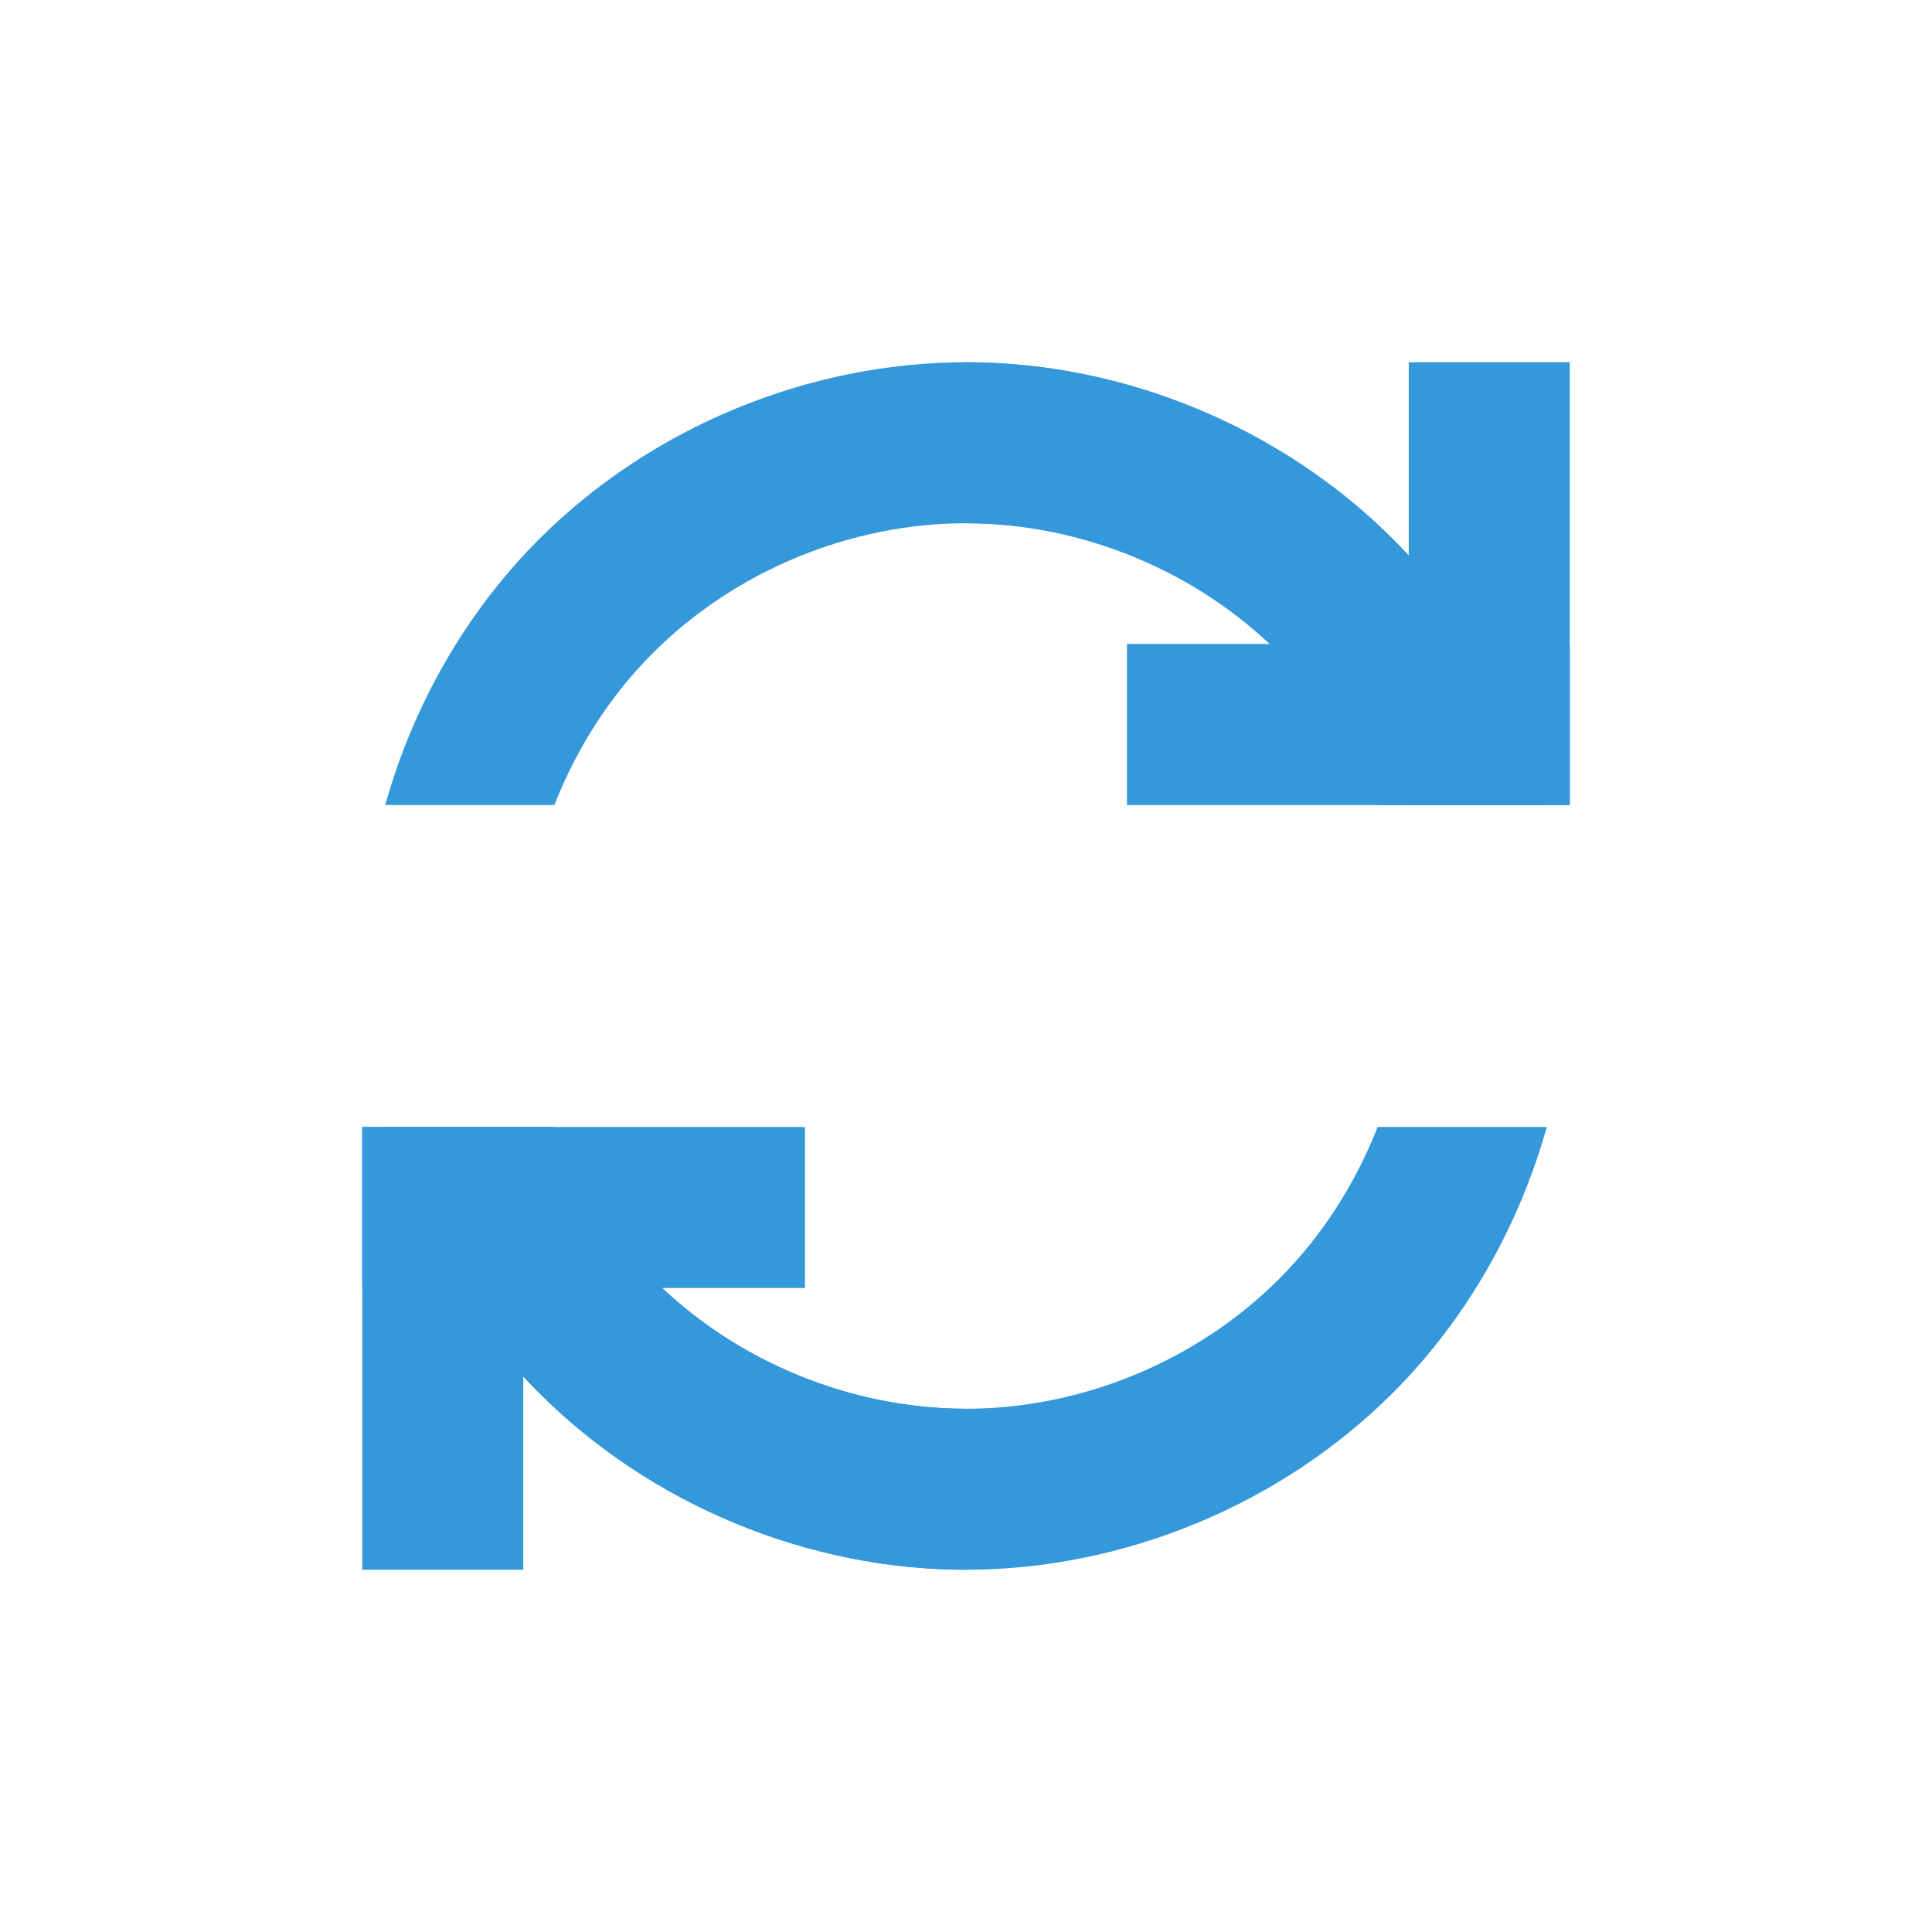
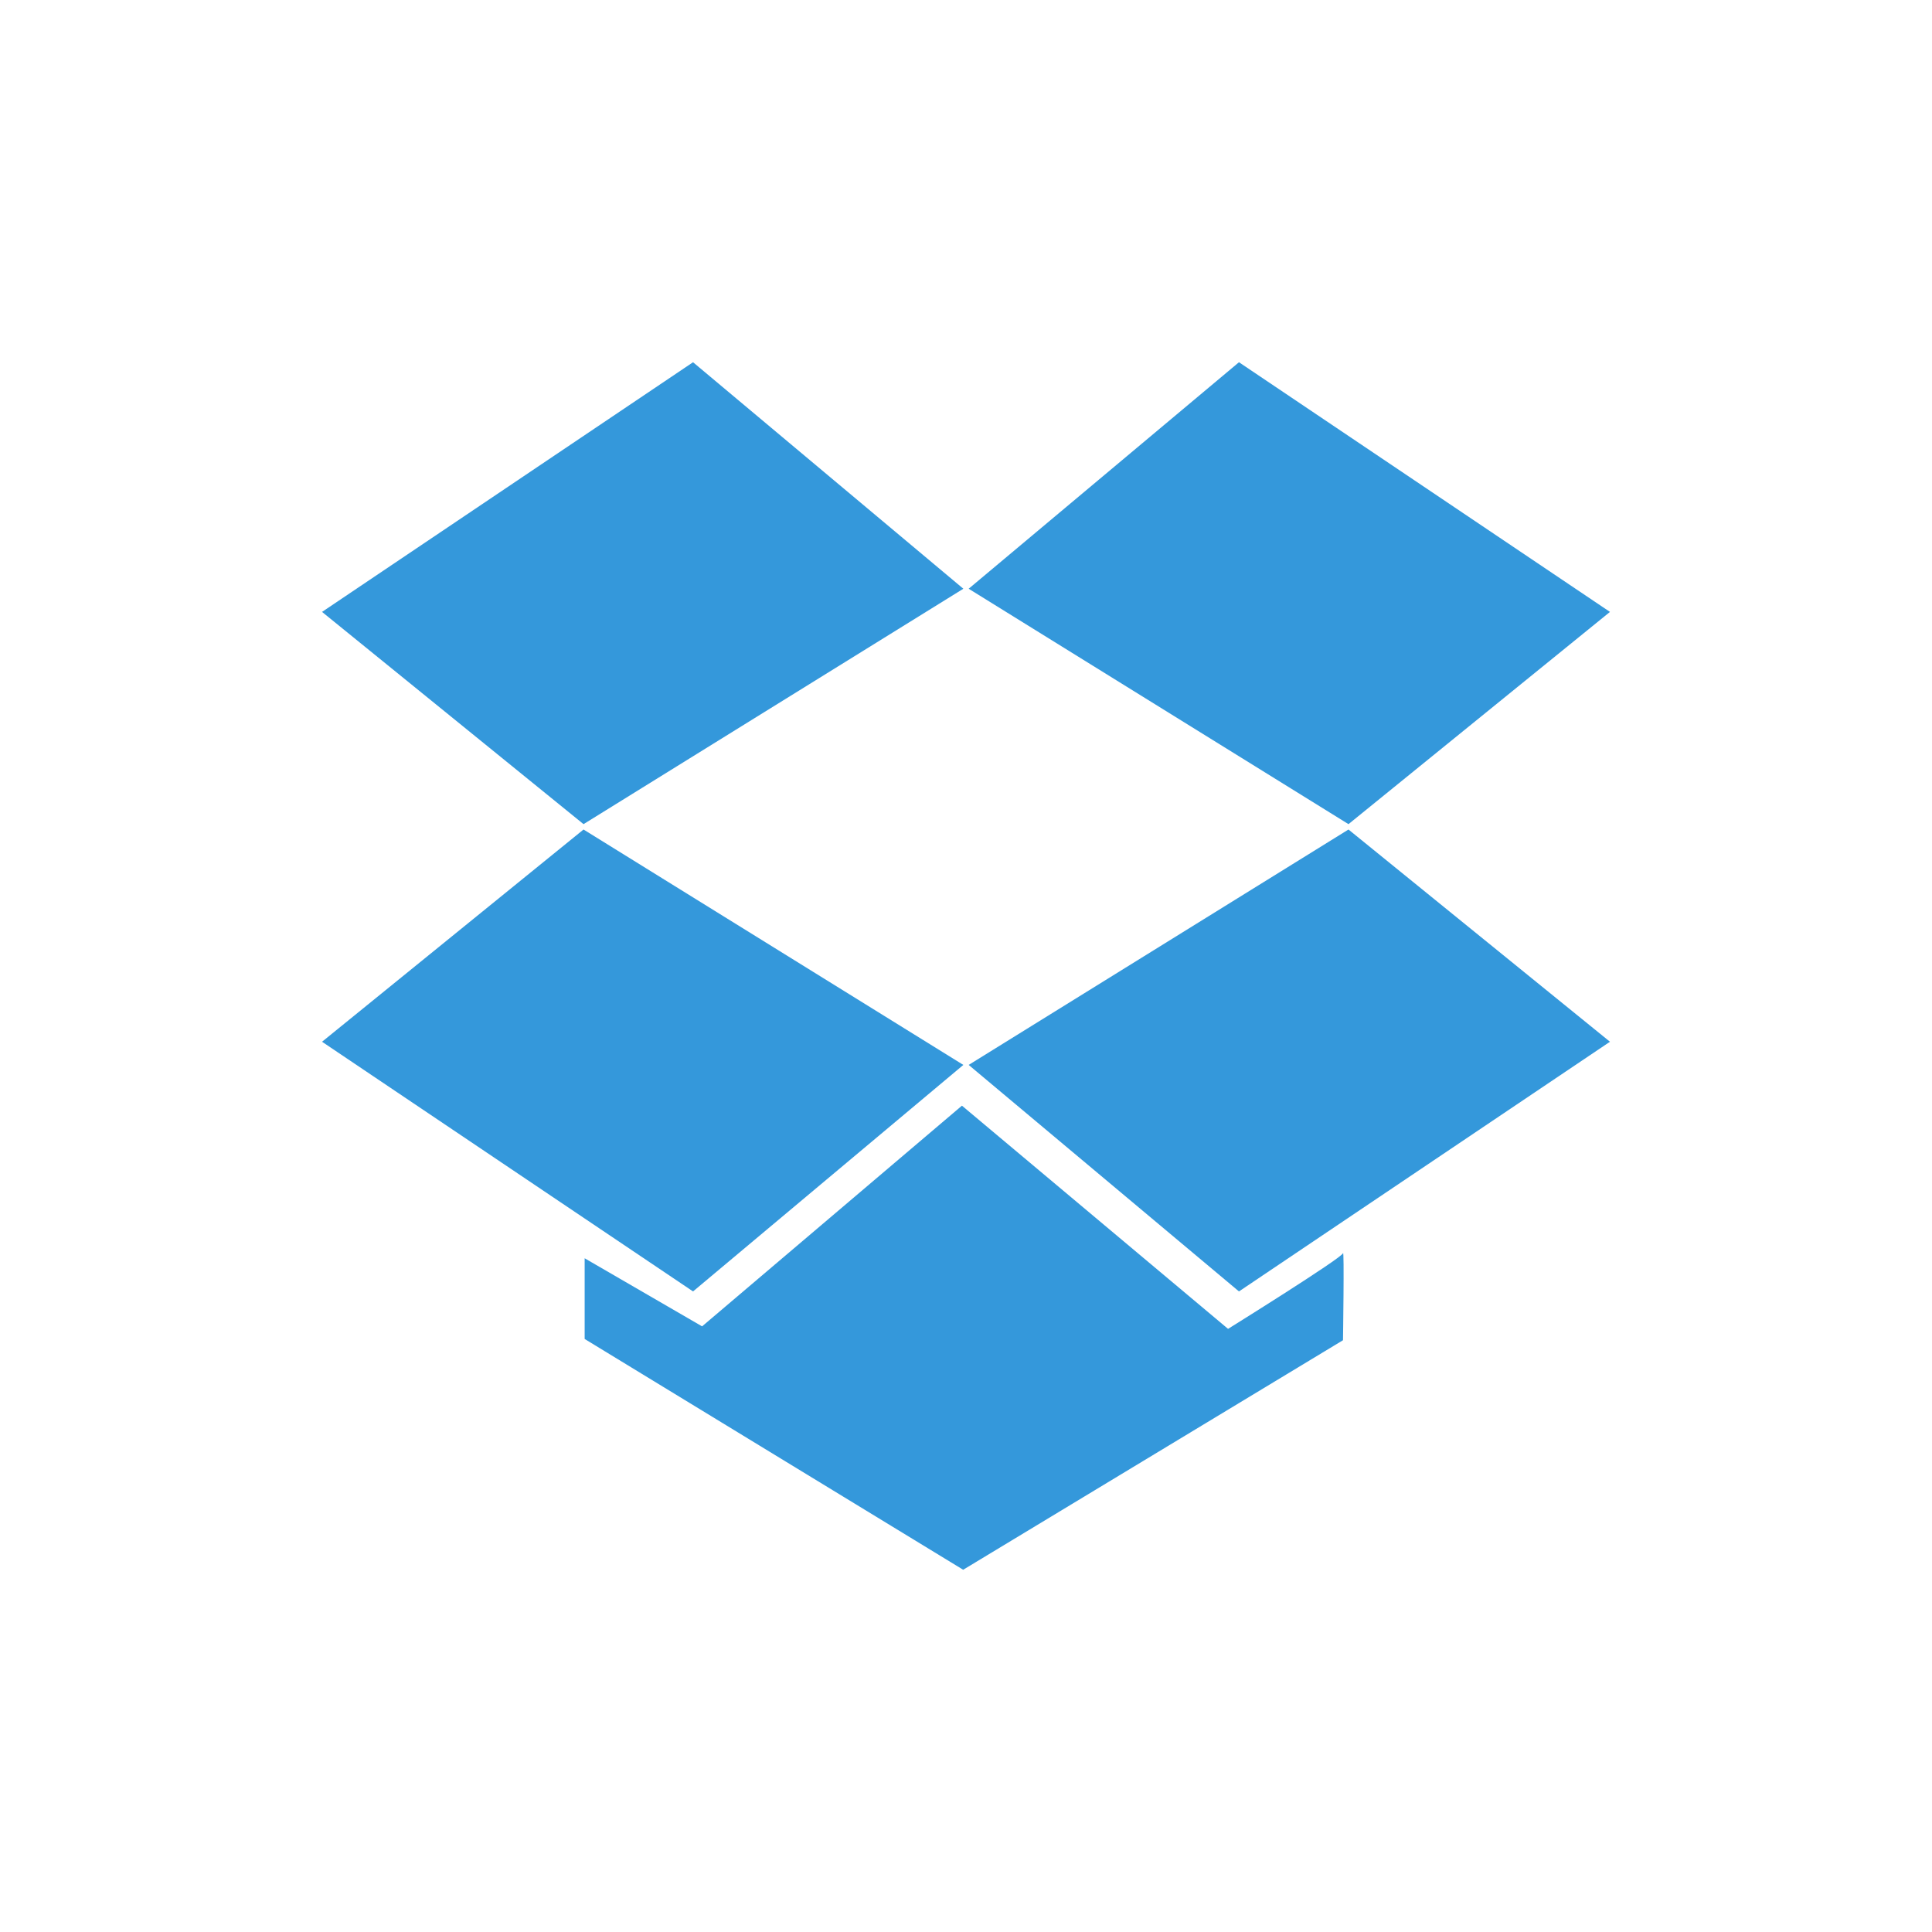
<svg xmlns="http://www.w3.org/2000/svg" width="48px" height="48px" id="svg3409" version="1.1">
  <defs id="defs3411" />
  <g id="layer1">
-     <rect style="fill:none;fill-opacity:1;fill-rule:evenodd;stroke:none" id="rect3260" width="30" height="30" x="9" y="9" />
-     <path style="fill:#3498db;fill-opacity:1;fill-rule:evenodd;stroke:none" d="M 24 9 L 24 13 C 26.878 13.001 29.739 14.186 31.775 16.221 C 32.846 17.29 33.674 18.592 34.227 20 L 38.43 20 C 37.735 17.522 36.425 15.213 34.604 13.393 C 31.826 10.617 27.925 9 24 9 z M 9.568 28 C 10.262 30.478 11.571 32.785 13.391 34.605 C 16.166 37.382 20.067 39 23.994 39 C 27.921 39 31.825 37.384 34.604 34.607 C 36.425 32.787 37.735 30.478 38.43 28 L 34.227 28 C 33.674 29.408 32.846 30.71 31.775 31.779 C 29.738 33.816 26.874 35 23.994 35 C 21.114 35 18.254 33.814 16.219 31.777 C 15.15 30.708 14.322 29.408 13.771 28 L 9.568 28 z " id="path3270" />
-     <rect style="fill:#3498db;fill-opacity:1;fill-rule:evenodd;stroke:none" id="rect4125" width="4" height="11" x="9" y="-39" transform="scale(1,-1)" />
-     <rect y="-20" x="-32" height="11" width="4" id="rect4127" style="fill:#3498db;fill-opacity:1;fill-rule:evenodd;stroke:none" transform="matrix(0,-1,-1,0,0,0)" />
-     <path style="fill:#3498db;fill-opacity:1;fill-rule:evenodd;stroke:none" d="M 24.006 9 C 20.079 9 16.175 10.616 13.396 13.393 C 11.575 15.213 10.265 17.522 9.57 20 L 13.773 20 C 14.326 18.592 15.154 17.29 16.225 16.221 C 18.262 14.184 21.126 13 24.006 13 C 26.886 13 29.746 14.186 31.781 16.223 C 32.85 17.292 33.678 18.592 34.229 20 L 38.432 20 C 37.738 17.522 36.429 15.215 34.609 13.395 C 31.834 10.618 27.933 9 24.006 9 z M 9.57 28 C 10.265 30.478 11.575 32.787 13.396 34.607 C 16.174 37.383 20.075 39 24 39 L 24 35 C 21.122 34.999 18.261 33.814 16.225 31.779 C 15.154 30.71 14.326 29.408 13.773 28 L 9.57 28 z " id="path4678" />
-     <rect transform="scale(-1,1)" y="9" x="-39" height="11" width="4" id="rect4680" style="fill:#3498db;fill-opacity:1;fill-rule:evenodd;stroke:none" />
-     <rect transform="matrix(0,1,1,0,0,0)" style="fill:#3498db;fill-opacity:1;fill-rule:evenodd;stroke:none" id="rect4682" width="4" height="11" x="16" y="28" />
+     <g id="g3037" style="fill:#3498db;fill-opacity:1" transform="matrix(1.404664,0,0,1.417855,-9.777777,-10.00812)">
+       <path id="path3027" d="m 24,17.375 -4.781,-3.969 -6.562,4.375 4.625,3.719 z" style="fill:#3498db;fill-opacity:1;stroke:none" />
+       <path style="fill:#3498db;fill-opacity:1;stroke:none" d="m 24.094,17.375 4.781,-3.969 6.562,4.375 -4.625,3.719 z" id="path3029" />
+       <path style="fill:#3498db;fill-opacity:1;stroke:none" d="m 24,25.719 -4.781,3.969 -6.562,-4.375 4.625,-3.719 z" id="path3031" />
+       <path id="path3033" d="m 24.094,25.719 4.781,3.969 6.562,-4.375 -4.625,-3.719 z" style="fill:#3498db;fill-opacity:1;stroke:none" />
+       <path id="path3035" d="m 17.302,29.107 0,1.414 6.695,4.044 6.718,-4.022 c 0,0 0.024,-1.613 0,-1.525 -0.024,0.088 -2.033,1.326 -2.033,1.326 l -4.707,-3.911 -4.596,3.867 z" style="fill:#3498db;fill-opacity:1;stroke:none" />
+     </g>
  </g>
</svg>
